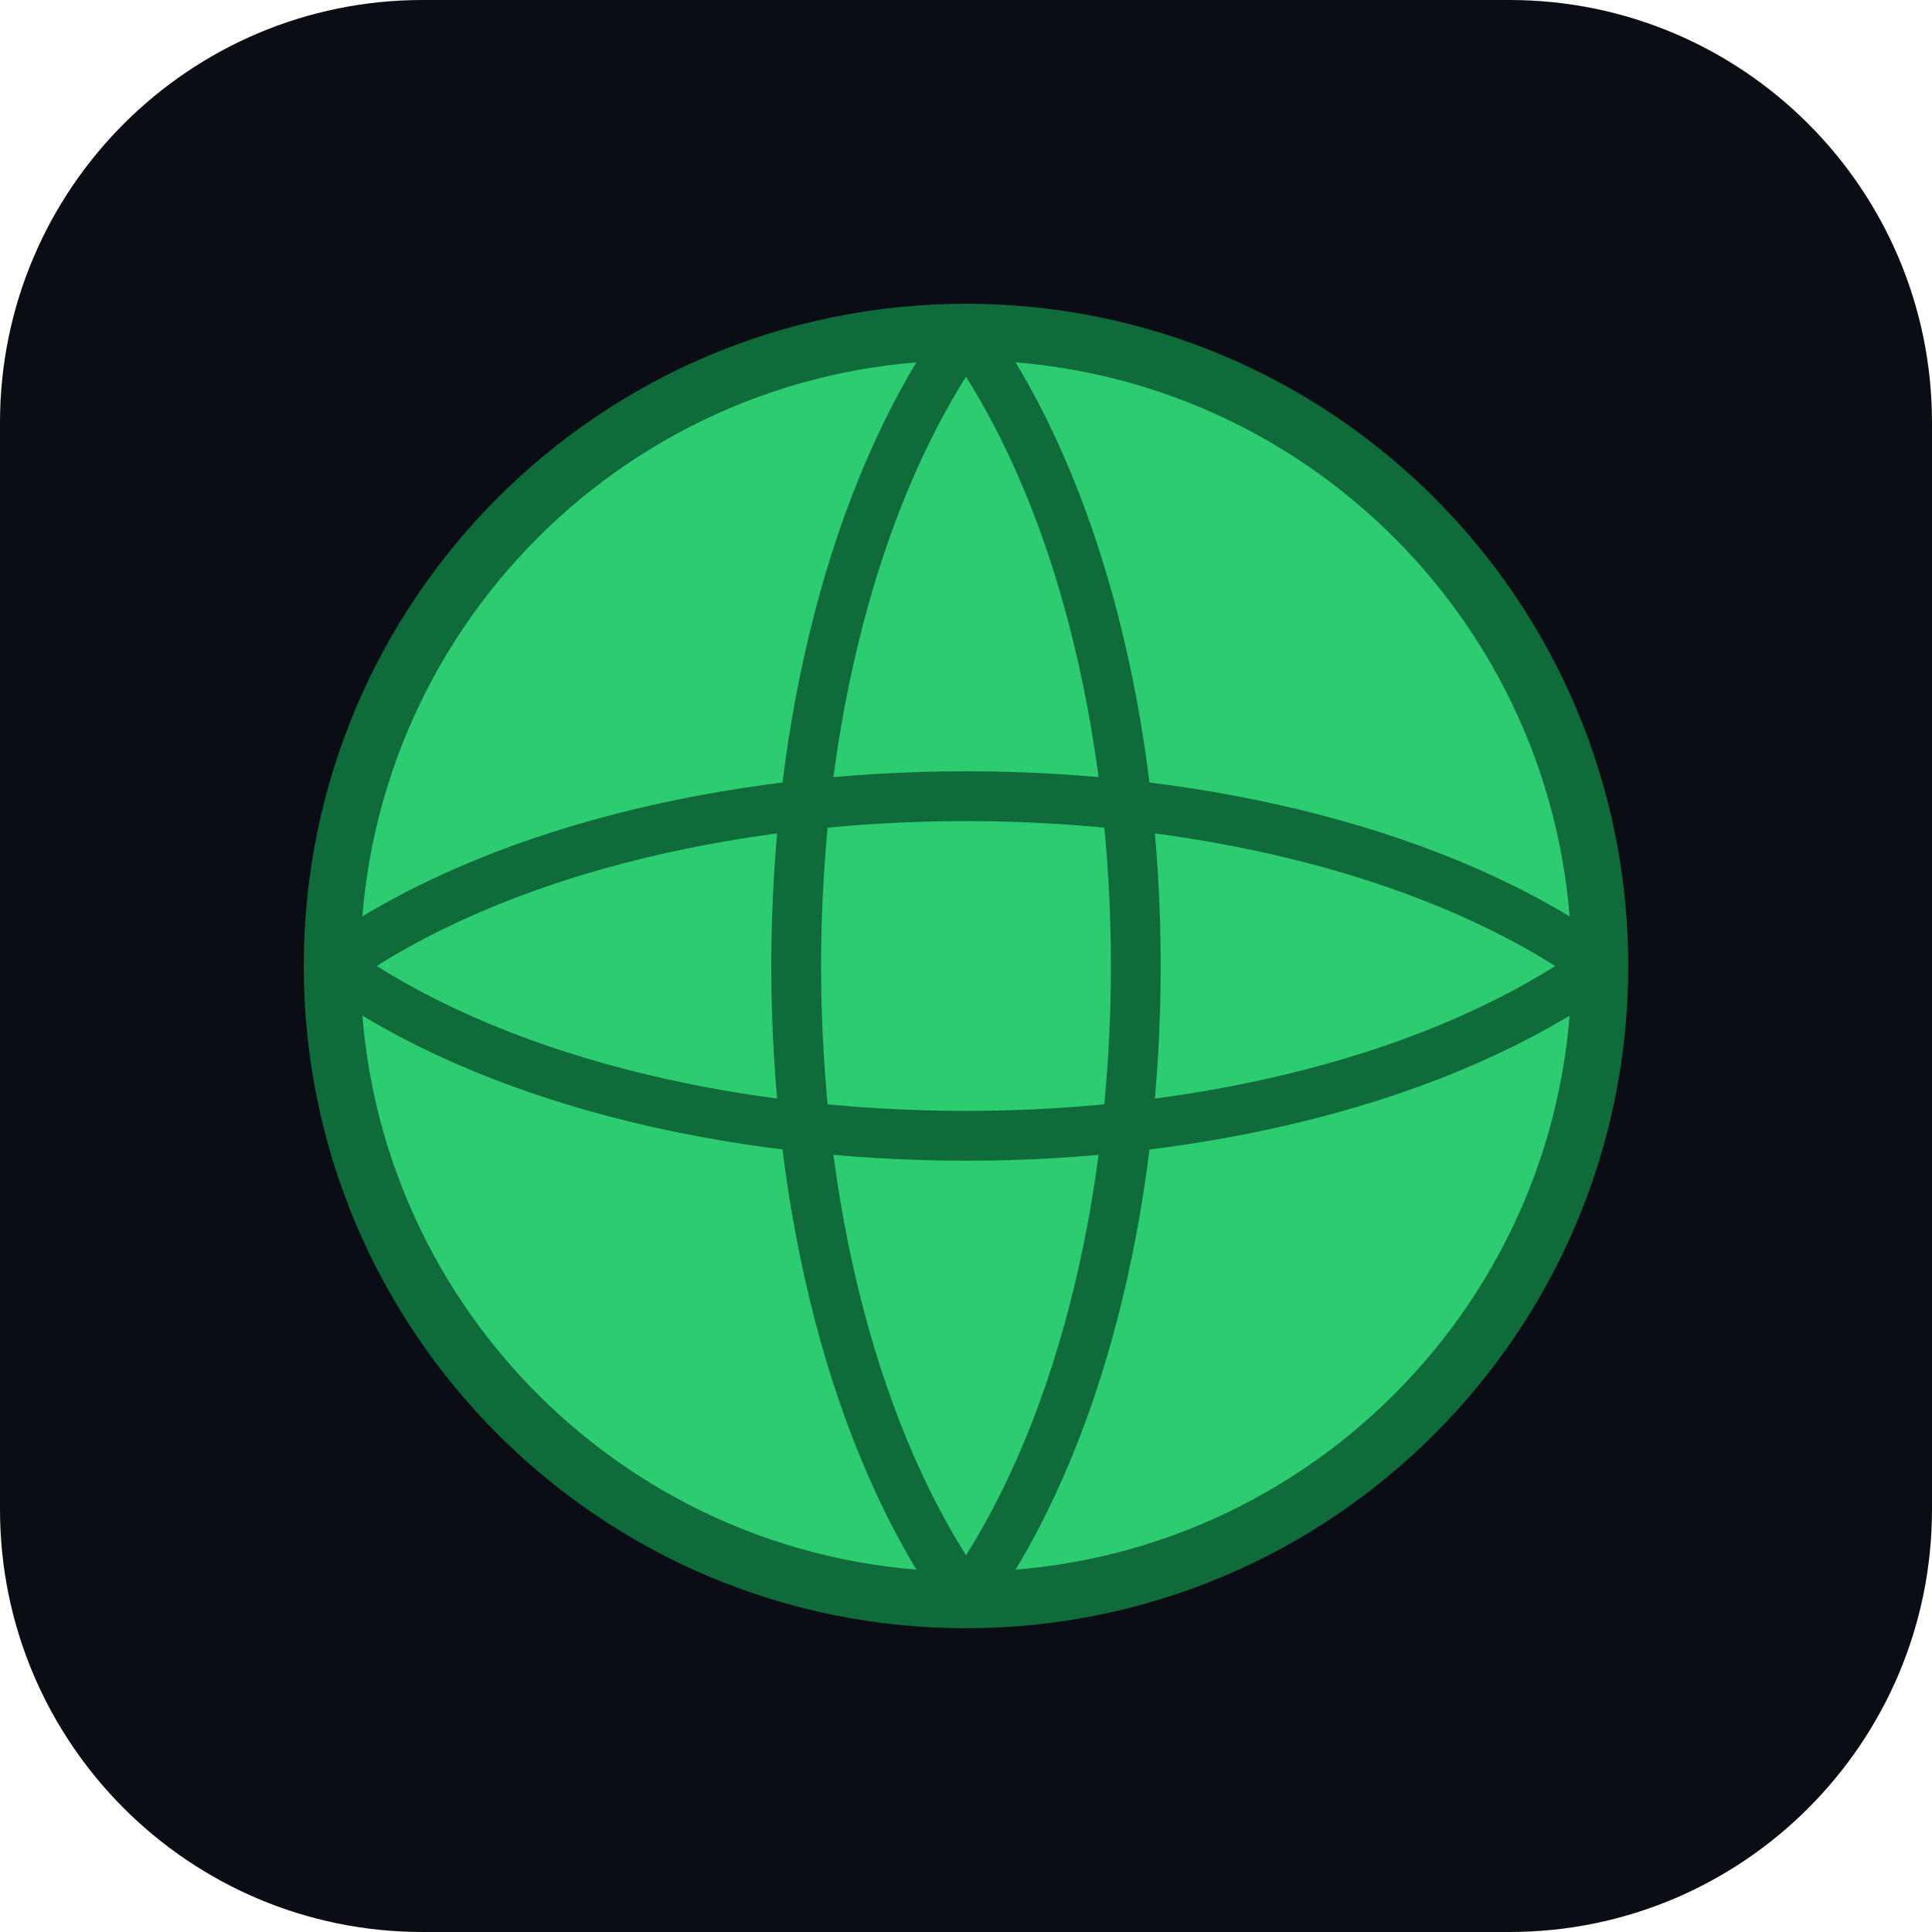
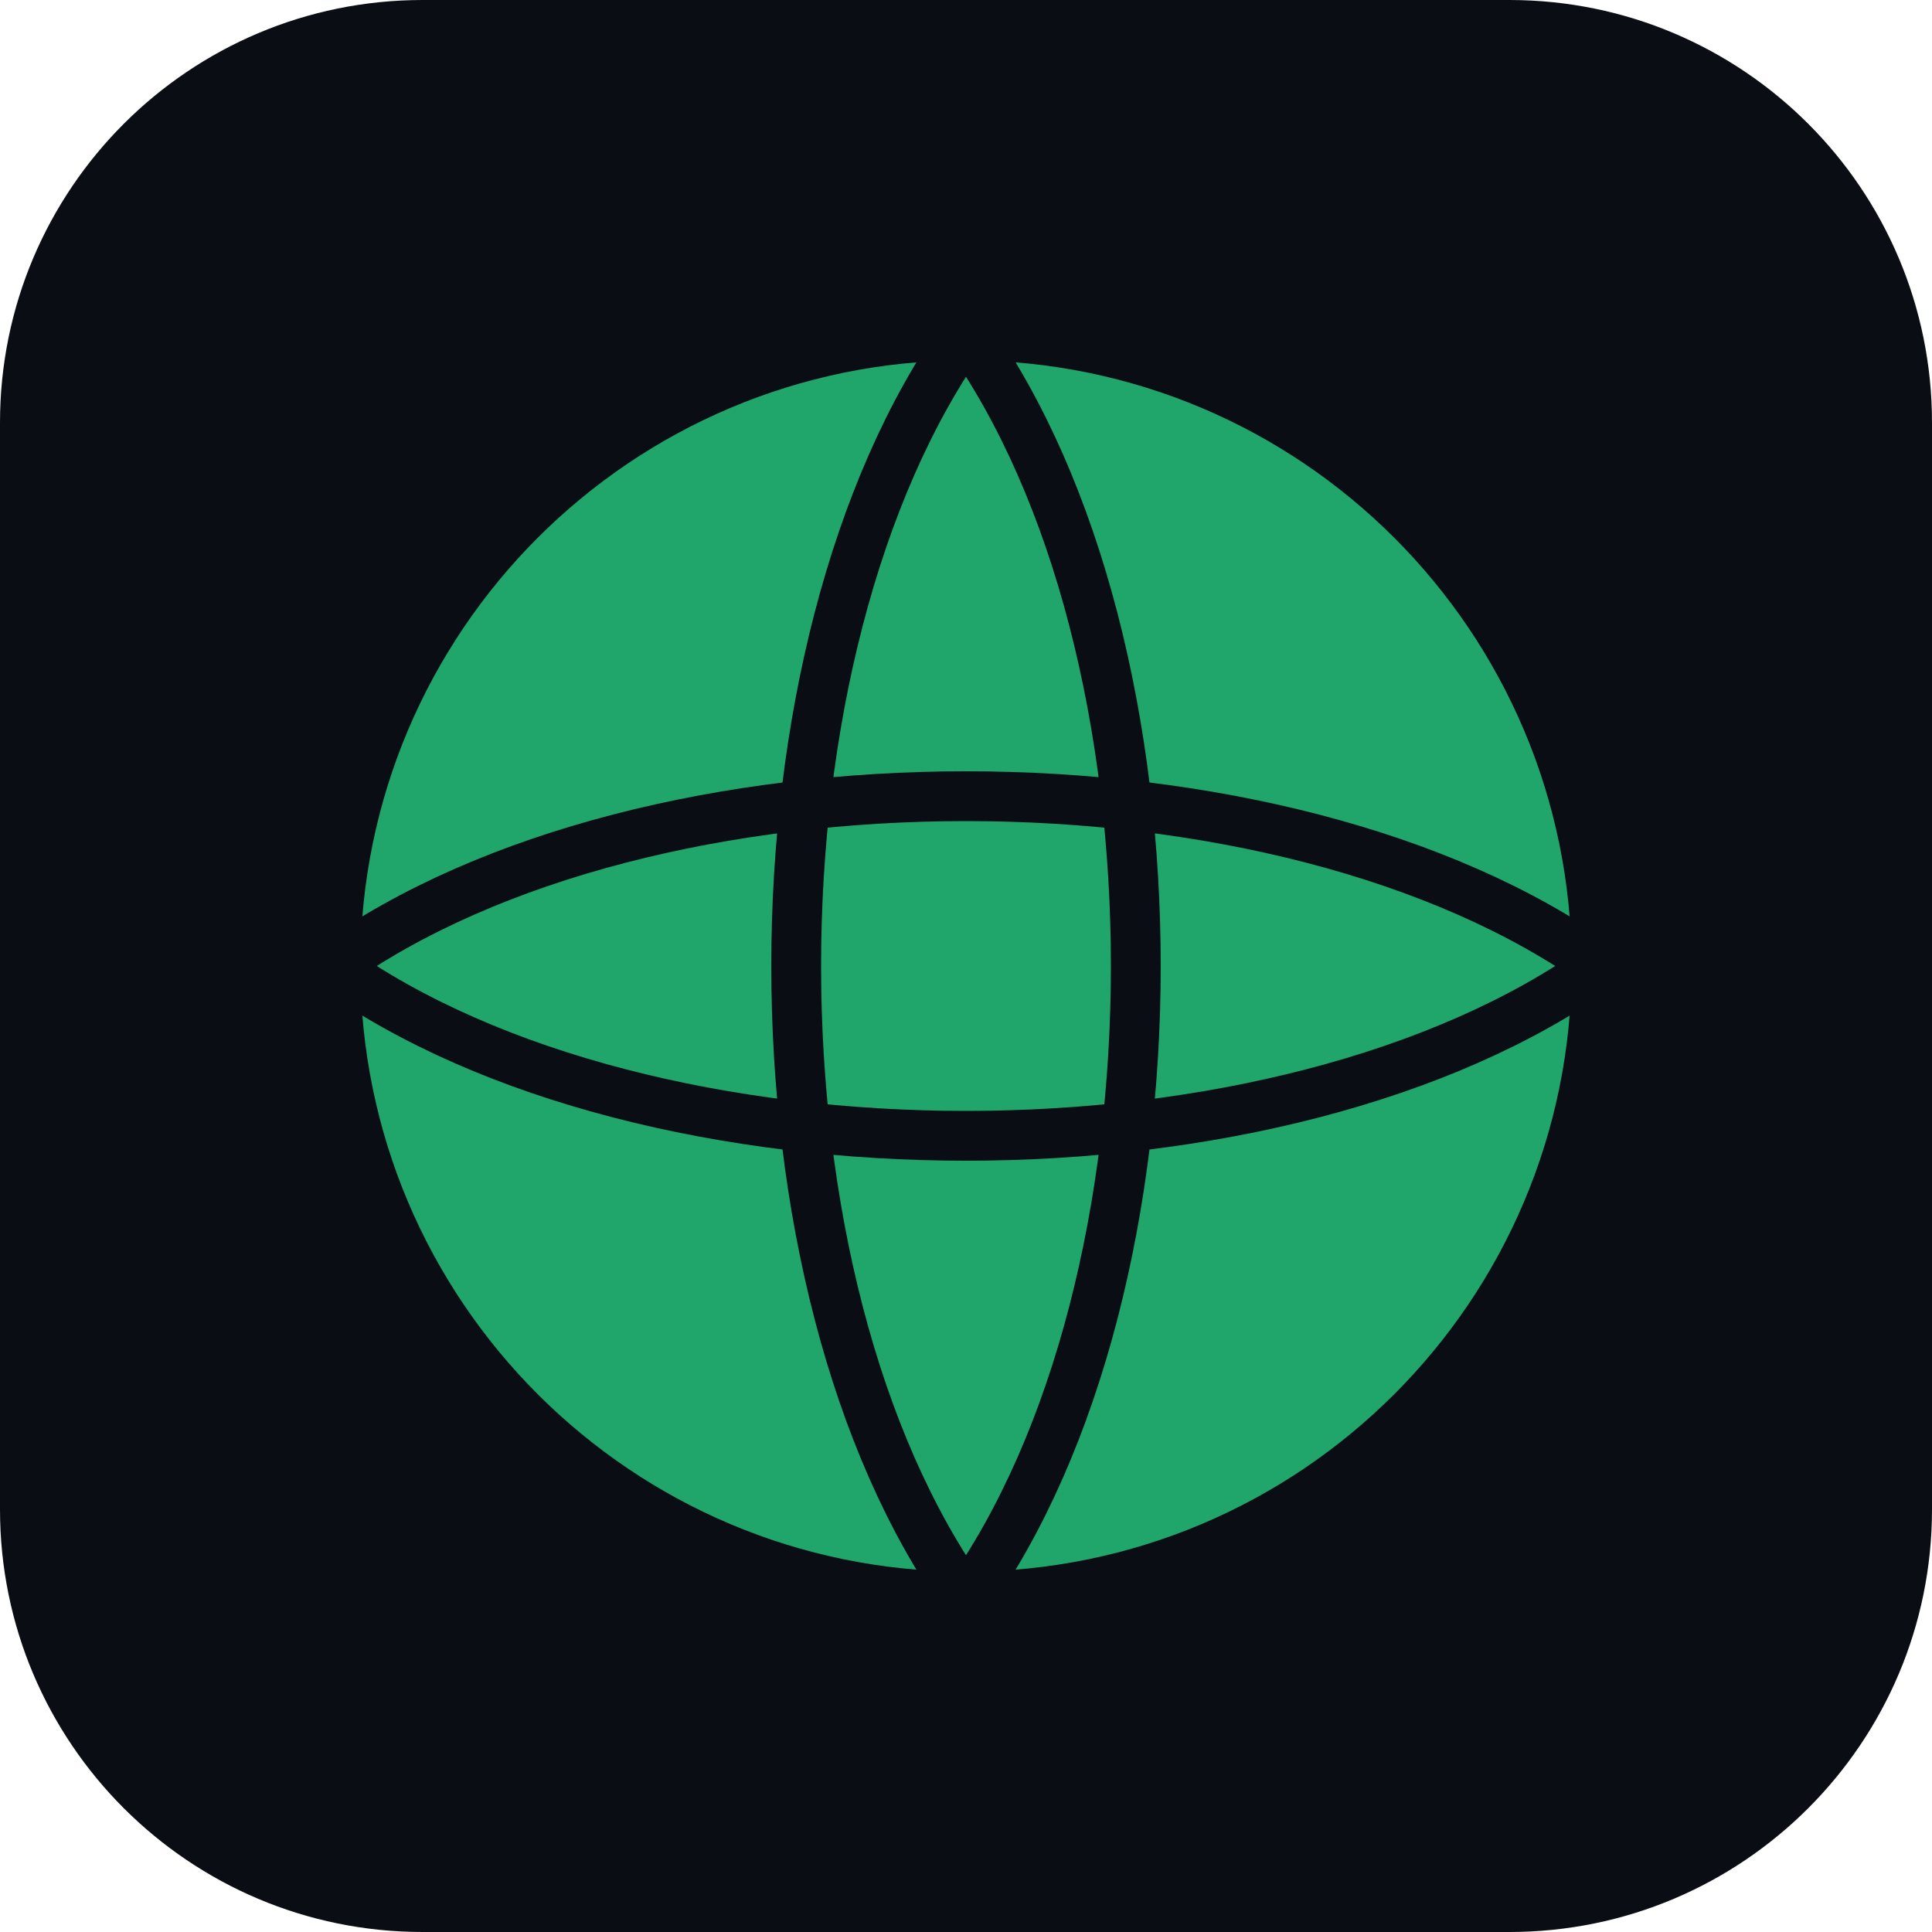
<svg xmlns="http://www.w3.org/2000/svg" viewBox="0 0 64 64">
  <rect width="64" height="64" rx="14" fill="#0a0e14" />
  <g transform="translate(8 8) scale(0.75)">
-     <circle cx="32" cy="32" r="28" fill="#2ECC71" stroke="#0F6B3A" stroke-width="2.5" />
-     <g fill="none" stroke="#0F6B3A" stroke-width="2.2" stroke-linecap="round">
+     <circle cx="32" cy="32" r="28" fill="#20A66B" stroke="#0a0e14" stroke-width="2.5" />
+     <g fill="none" stroke="#0a0e14" stroke-width="2.2" stroke-linecap="round">
      <path d="M 32 4 C 22 18, 22 46, 32 60" />
      <path d="M 32 4 C 42 18, 42 46, 32 60" />
      <path d="M 4 32 C 18 22, 46 22, 60 32" />
      <path d="M 4 32 C 18 42, 46 42, 60 32" />
    </g>
  </g>
</svg>
